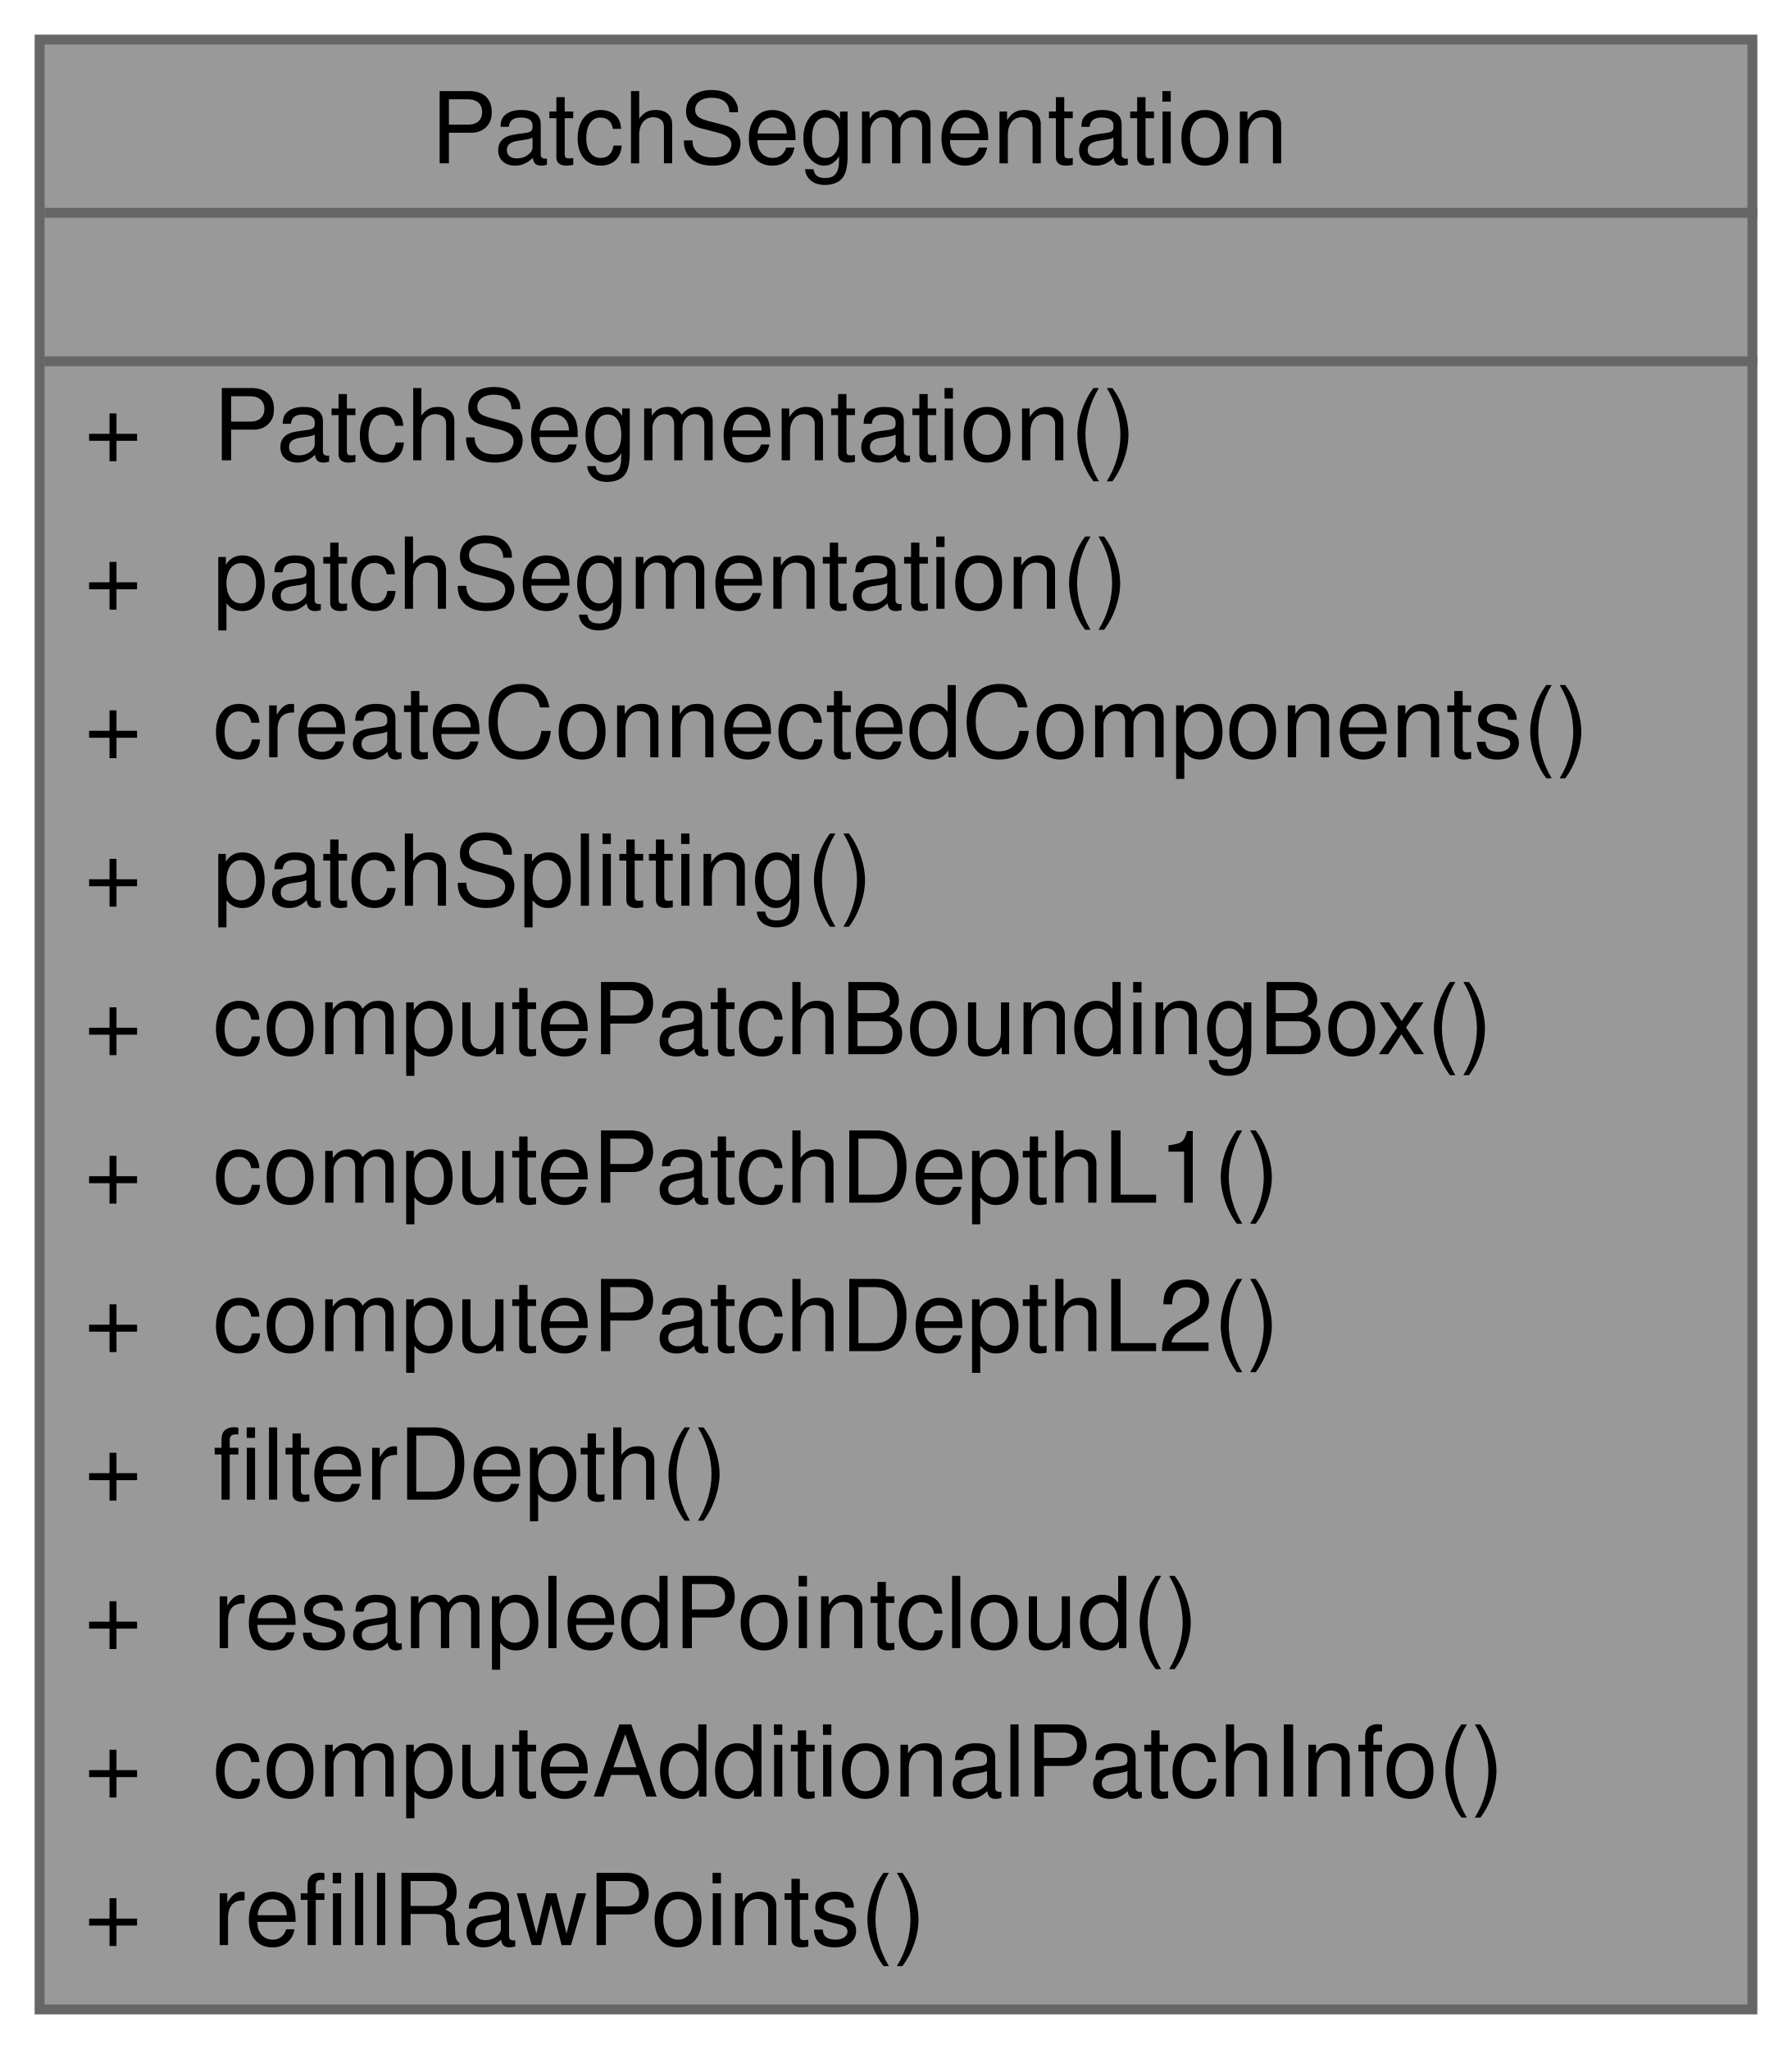
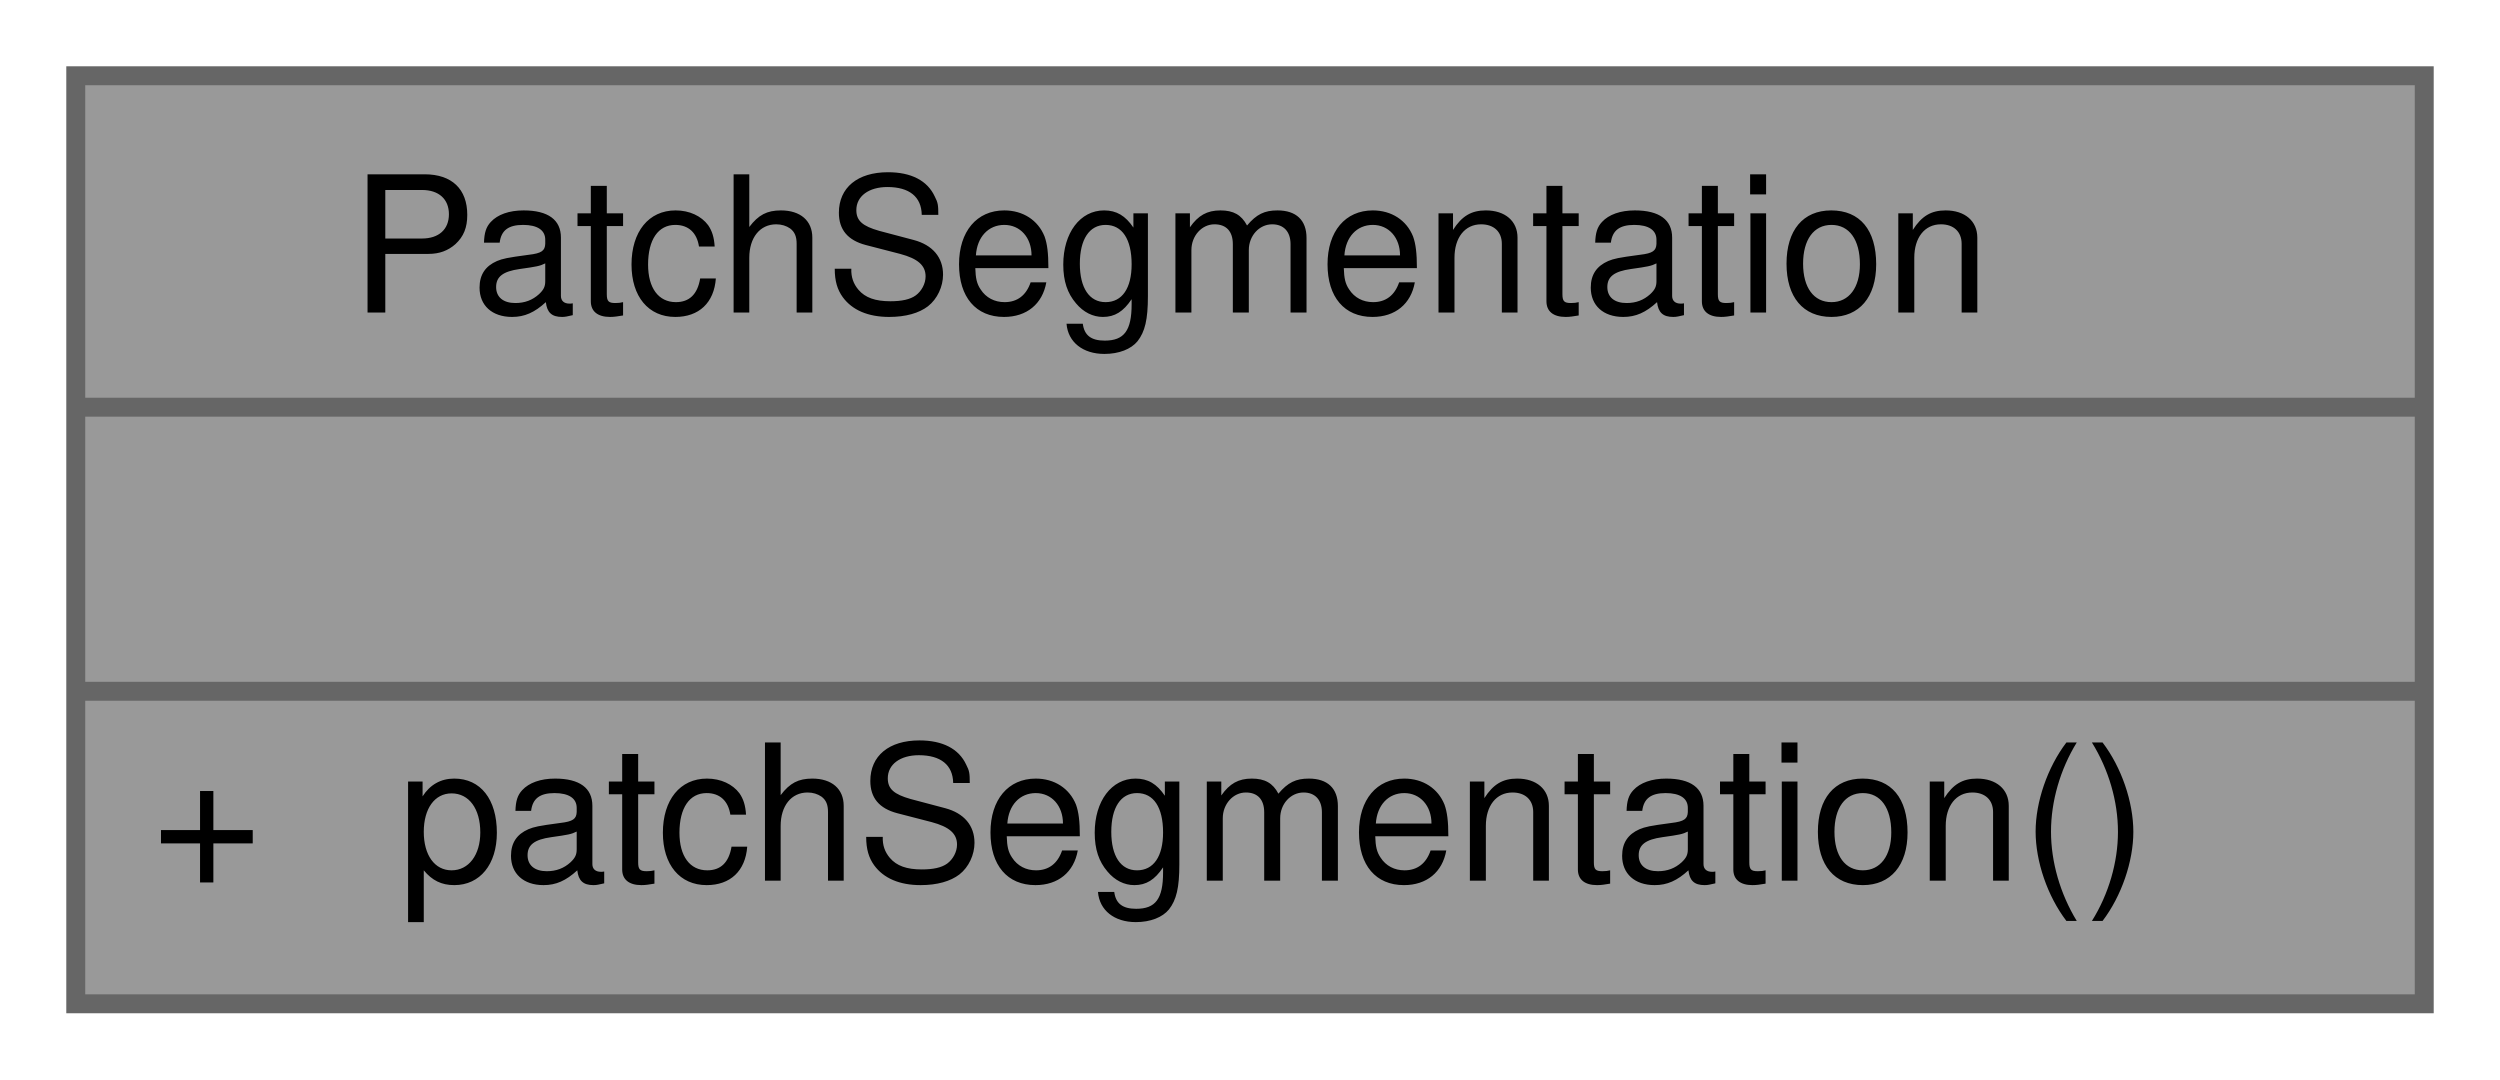
- <svg xmlns="http://www.w3.org/2000/svg" xmlns:xlink="http://www.w3.org/1999/xlink" width="181pt" height="207pt" viewBox="0.00 0.00 181.00 207.00">
-   <g id="graph0" class="graph" transform="scale(1 1) rotate(0) translate(4 203)">
+ <svg xmlns="http://www.w3.org/2000/svg" xmlns:xlink="http://www.w3.org/1999/xlink" width="132pt" height="57pt" viewBox="0.00 0.00 132.00 57.00">
+   <g id="graph0" class="graph" transform="scale(1 1) rotate(0) translate(4 53)">
    <g id="Node000001" class="node">
      <g id="a_Node000001">
        <a xlink:title=" ">
-           <polygon fill="#999999" stroke="transparent" points="173,-199 0,-199 0,0 173,0 173,-199" />
-           <text text-anchor="start" x="39.5" y="-186.5" font-family="Helvetica,sans-Serif" font-size="10.00">PatchSegmentation</text>
-           <text text-anchor="start" x="85" y="-171.5" font-family="Helvetica,sans-Serif" font-size="10.00"> </text>
-           <text text-anchor="start" x="4.5" y="-156.5" font-family="Helvetica,sans-Serif" font-size="10.00">+</text>
-           <text text-anchor="start" x="17.5" y="-156.5" font-family="Helvetica,sans-Serif" font-size="10.00">PatchSegmentation()</text>
-           <text text-anchor="start" x="4.5" y="-141.5" font-family="Helvetica,sans-Serif" font-size="10.00">+</text>
-           <text text-anchor="start" x="17.5" y="-141.5" font-family="Helvetica,sans-Serif" font-size="10.00">patchSegmentation()</text>
-           <text text-anchor="start" x="4.5" y="-126.5" font-family="Helvetica,sans-Serif" font-size="10.00">+</text>
-           <text text-anchor="start" x="17.5" y="-126.5" font-family="Helvetica,sans-Serif" font-size="10.00">createConnectedComponents()</text>
-           <text text-anchor="start" x="4.5" y="-111.5" font-family="Helvetica,sans-Serif" font-size="10.00">+</text>
-           <text text-anchor="start" x="17.5" y="-111.5" font-family="Helvetica,sans-Serif" font-size="10.00">patchSplitting()</text>
-           <text text-anchor="start" x="4.5" y="-96.5" font-family="Helvetica,sans-Serif" font-size="10.00">+</text>
-           <text text-anchor="start" x="17.5" y="-96.5" font-family="Helvetica,sans-Serif" font-size="10.00">computePatchBoundingBox()</text>
-           <text text-anchor="start" x="4.5" y="-81.5" font-family="Helvetica,sans-Serif" font-size="10.00">+</text>
-           <text text-anchor="start" x="17.5" y="-81.5" font-family="Helvetica,sans-Serif" font-size="10.00">computePatchDepthL1()</text>
-           <text text-anchor="start" x="4.5" y="-66.5" font-family="Helvetica,sans-Serif" font-size="10.00">+</text>
-           <text text-anchor="start" x="17.5" y="-66.5" font-family="Helvetica,sans-Serif" font-size="10.00">computePatchDepthL2()</text>
-           <text text-anchor="start" x="4.5" y="-51.5" font-family="Helvetica,sans-Serif" font-size="10.00">+</text>
-           <text text-anchor="start" x="17.5" y="-51.5" font-family="Helvetica,sans-Serif" font-size="10.00">filterDepth()</text>
-           <text text-anchor="start" x="4.5" y="-36.5" font-family="Helvetica,sans-Serif" font-size="10.00">+</text>
-           <text text-anchor="start" x="17.5" y="-36.5" font-family="Helvetica,sans-Serif" font-size="10.00">resampledPointcloud()</text>
-           <text text-anchor="start" x="4.5" y="-21.5" font-family="Helvetica,sans-Serif" font-size="10.00">+</text>
-           <text text-anchor="start" x="17.5" y="-21.5" font-family="Helvetica,sans-Serif" font-size="10.00">computeAdditionalPatchInfo()</text>
-           <text text-anchor="start" x="4.5" y="-6.5" font-family="Helvetica,sans-Serif" font-size="10.00">+</text>
-           <text text-anchor="start" x="17.5" y="-6.5" font-family="Helvetica,sans-Serif" font-size="10.00">refillRawPoints()</text>
-           <polygon fill="#666666" stroke="#666666" points="0.5,-181.5 0.5,-181.5 173.5,-181.5 173.5,-181.5 0.5,-181.5" />
-           <polygon fill="#666666" stroke="#666666" points="0.5,-166.5 0.5,-166.5 173.5,-166.5 173.5,-166.5 0.5,-166.5" />
-           <polygon fill="none" stroke="#666666" points="0,0 0,-199 173,-199 173,0 0,0" />
+           <polygon fill="#999999" stroke="transparent" points="124,-49 0,-49 0,0 124,0 124,-49" />
+           <text text-anchor="start" x="14.5" y="-36.5" font-family="Helvetica,sans-Serif" font-size="10.00">PatchSegmentation</text>
+           <text text-anchor="start" x="60" y="-21.5" font-family="Helvetica,sans-Serif" font-size="10.00"> </text>
+           <text text-anchor="start" x="4" y="-6.5" font-family="Helvetica,sans-Serif" font-size="10.00">+</text>
+           <text text-anchor="start" x="17" y="-6.5" font-family="Helvetica,sans-Serif" font-size="10.00">patchSegmentation()</text>
+           <polygon fill="#666666" stroke="#666666" points="0,-31.5 0,-31.5 124,-31.5 124,-31.5 0,-31.5" />
+           <polygon fill="#666666" stroke="#666666" points="0,-16.5 0,-16.5 124,-16.5 124,-16.5 0,-16.5" />
+           <polygon fill="none" stroke="#666666" points="0,0 0,-49 124,-49 124,0 0,0" />
        </a>
      </g>
    </g>
  </g>
</svg>
